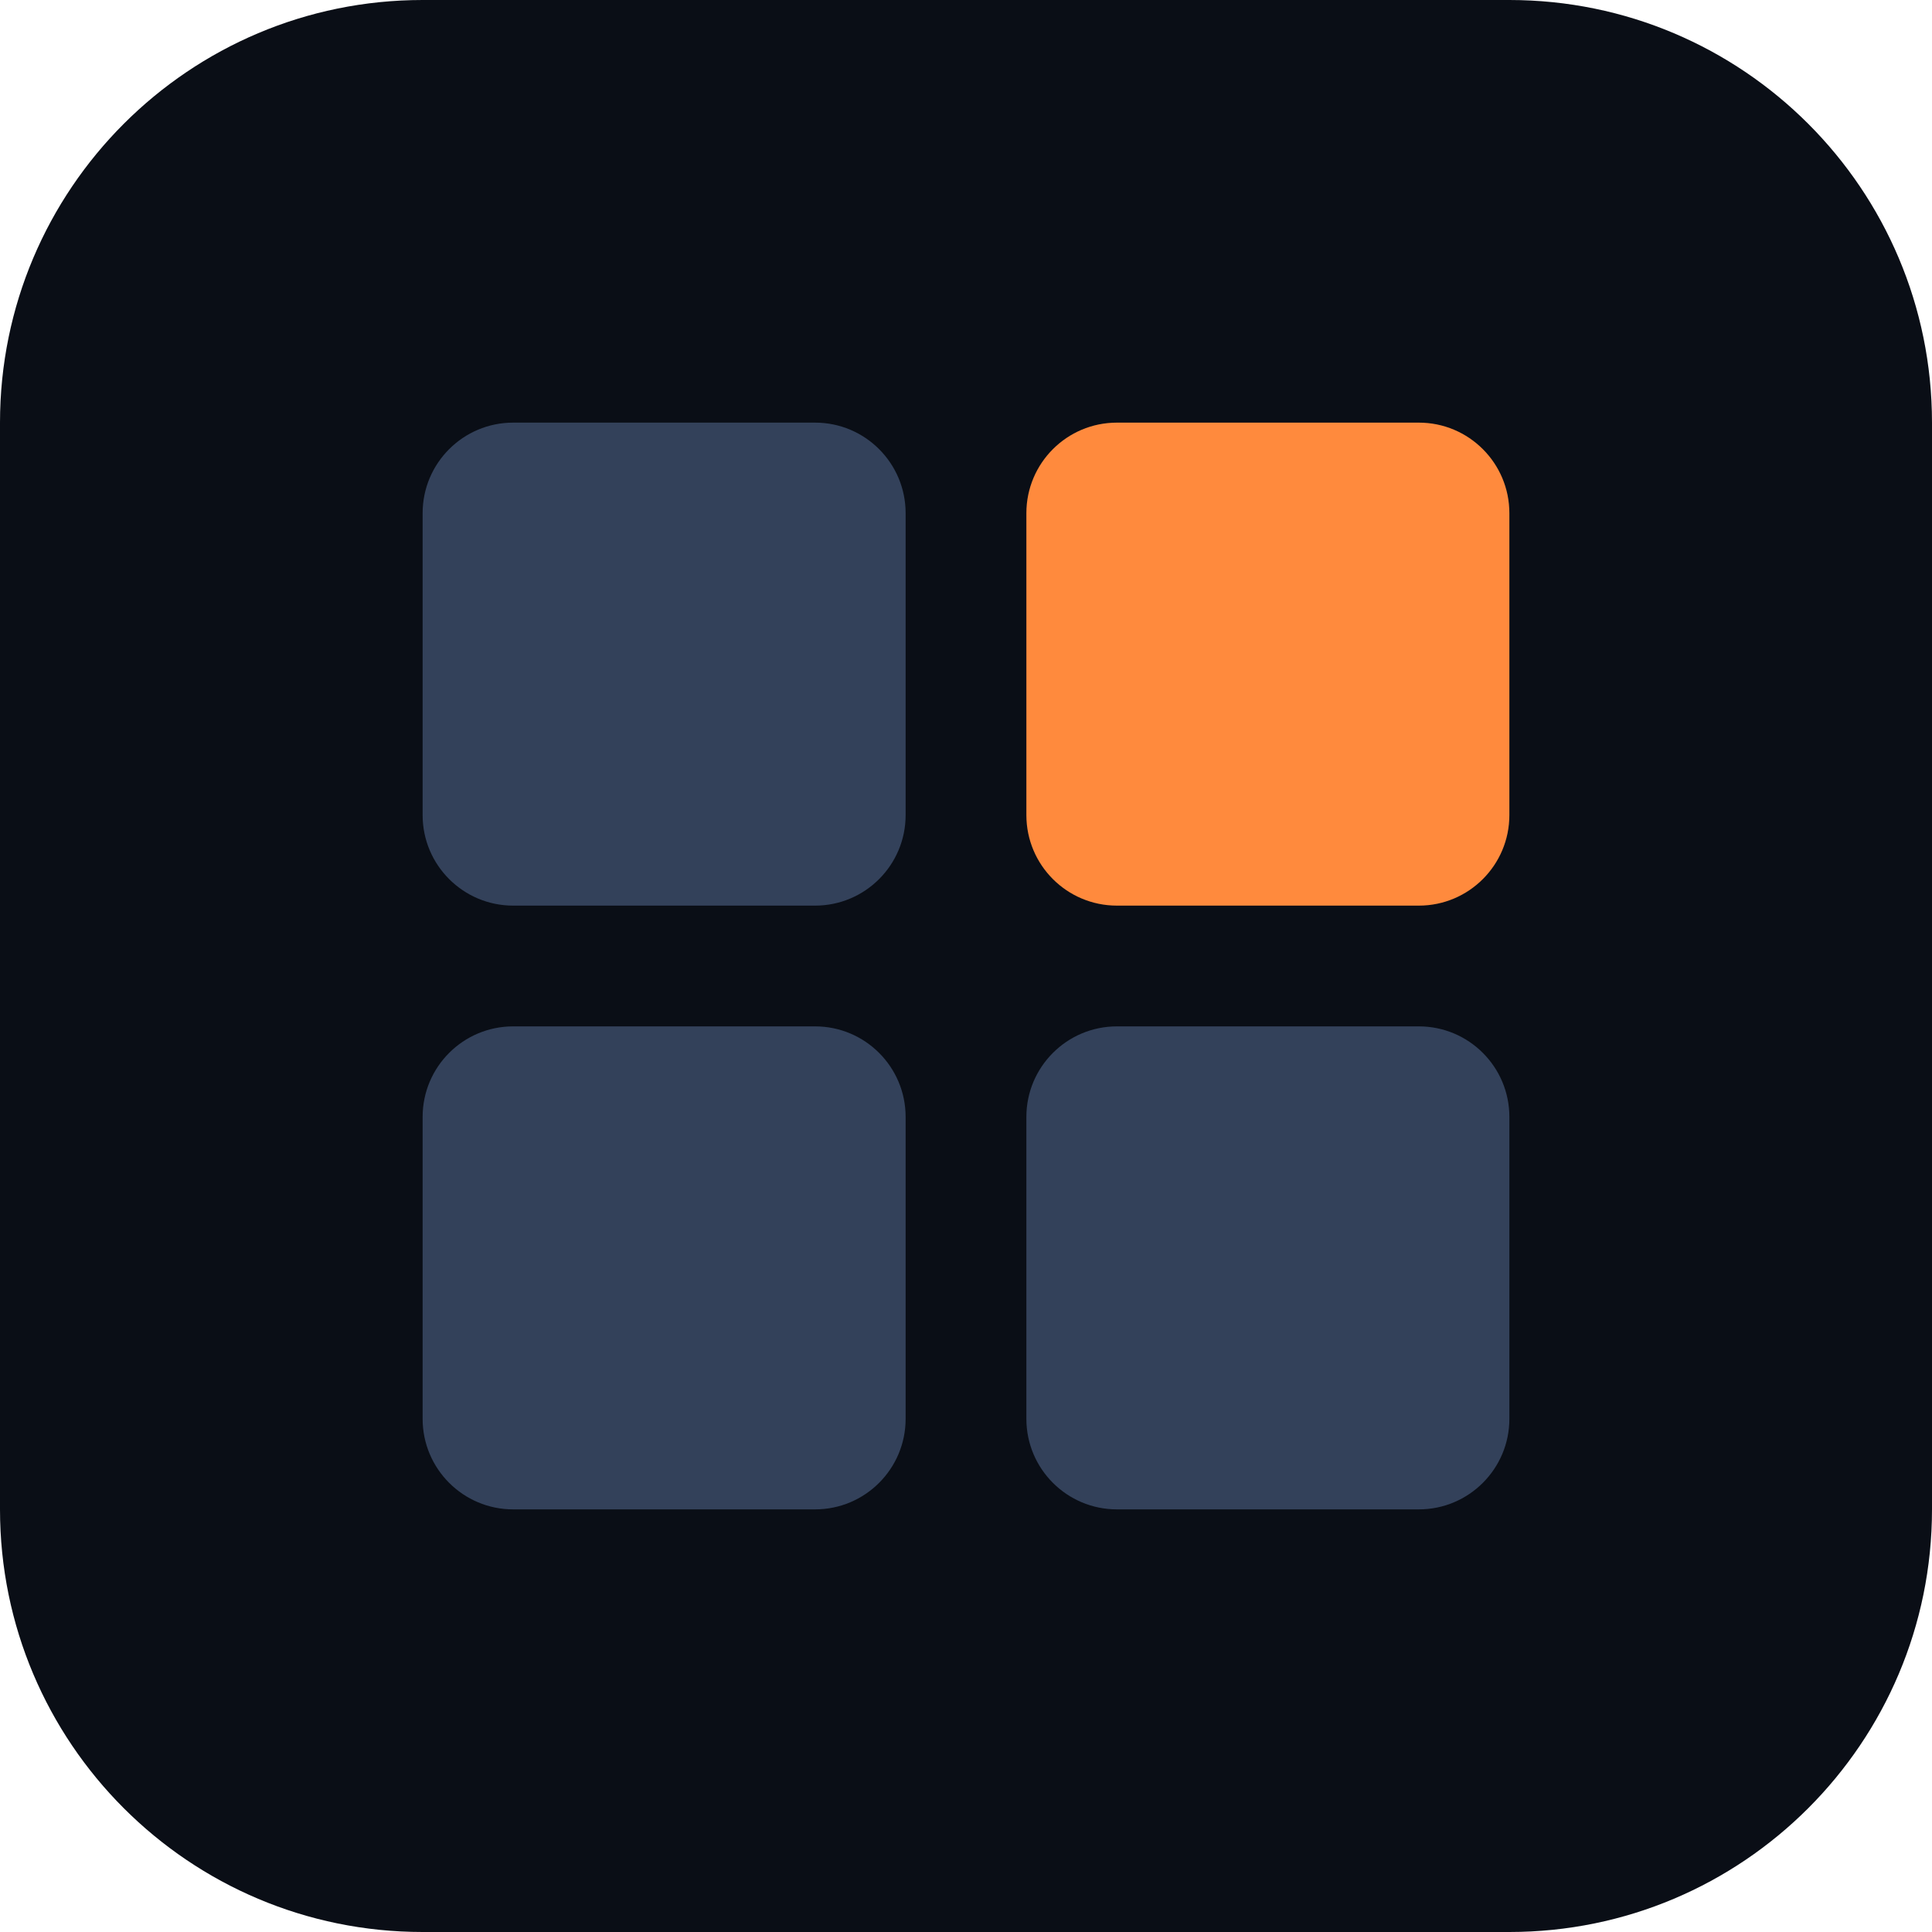
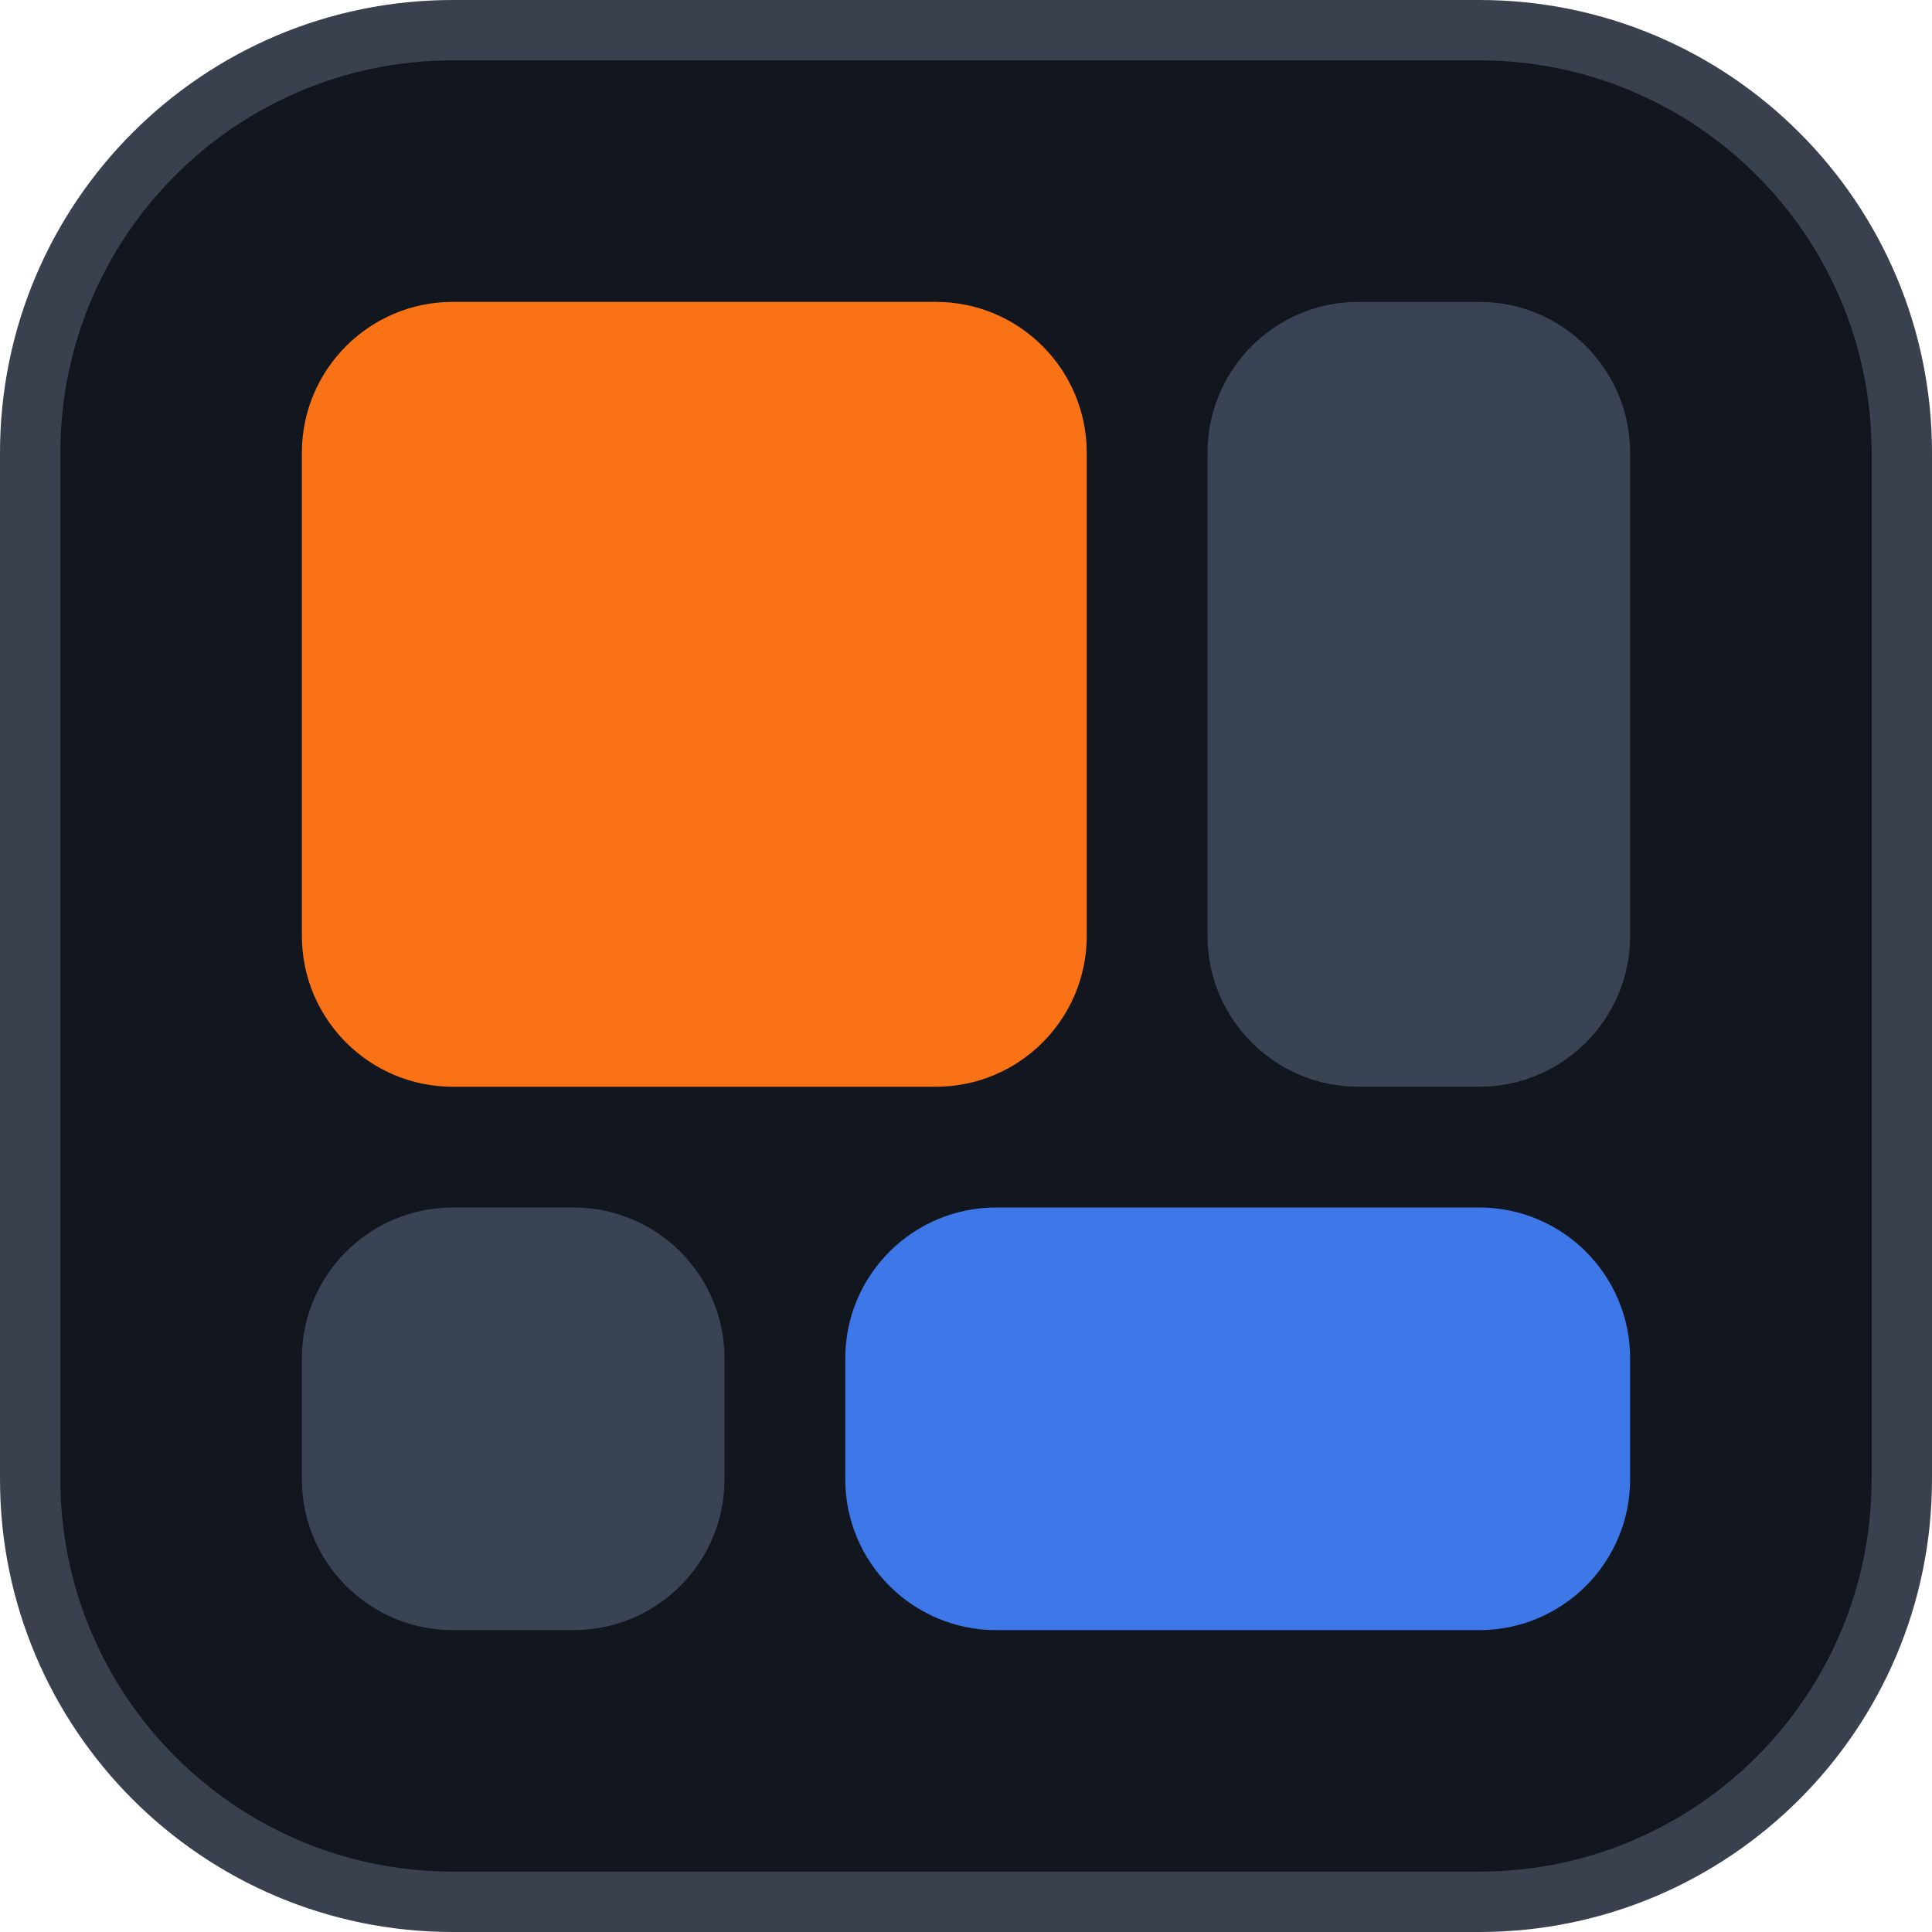
<svg xmlns="http://www.w3.org/2000/svg" viewBox="0 0 64 64">
-   <rect width="64" height="64" rx="14" fill="#0a0e16" />
-   <rect x="14" y="14" width="16" height="16" rx="3" fill="#33415a" />
-   <rect x="34" y="14" width="16" height="16" rx="3" fill="#ff8a3d" />
-   <rect x="14" y="34" width="16" height="16" rx="3" fill="#33415a" />
-   <rect x="34" y="34" width="16" height="16" rx="3" fill="#33415a" />
+   <rect x="1" y="1" width="62" height="62" rx="14" fill="#12161E" stroke="#39414F" stroke-width="2" />
+   <rect x="10" y="10" width="26" height="26" rx="5" fill="#F97316" />
+   <rect x="40" y="10" width="14" height="26" rx="5" fill="#3A4353" />
+   <rect x="10" y="40" width="14" height="14" rx="5" fill="#3A4353" />
+   <rect x="28" y="40" width="26" height="14" rx="5" fill="#3E77E8" />
</svg>
